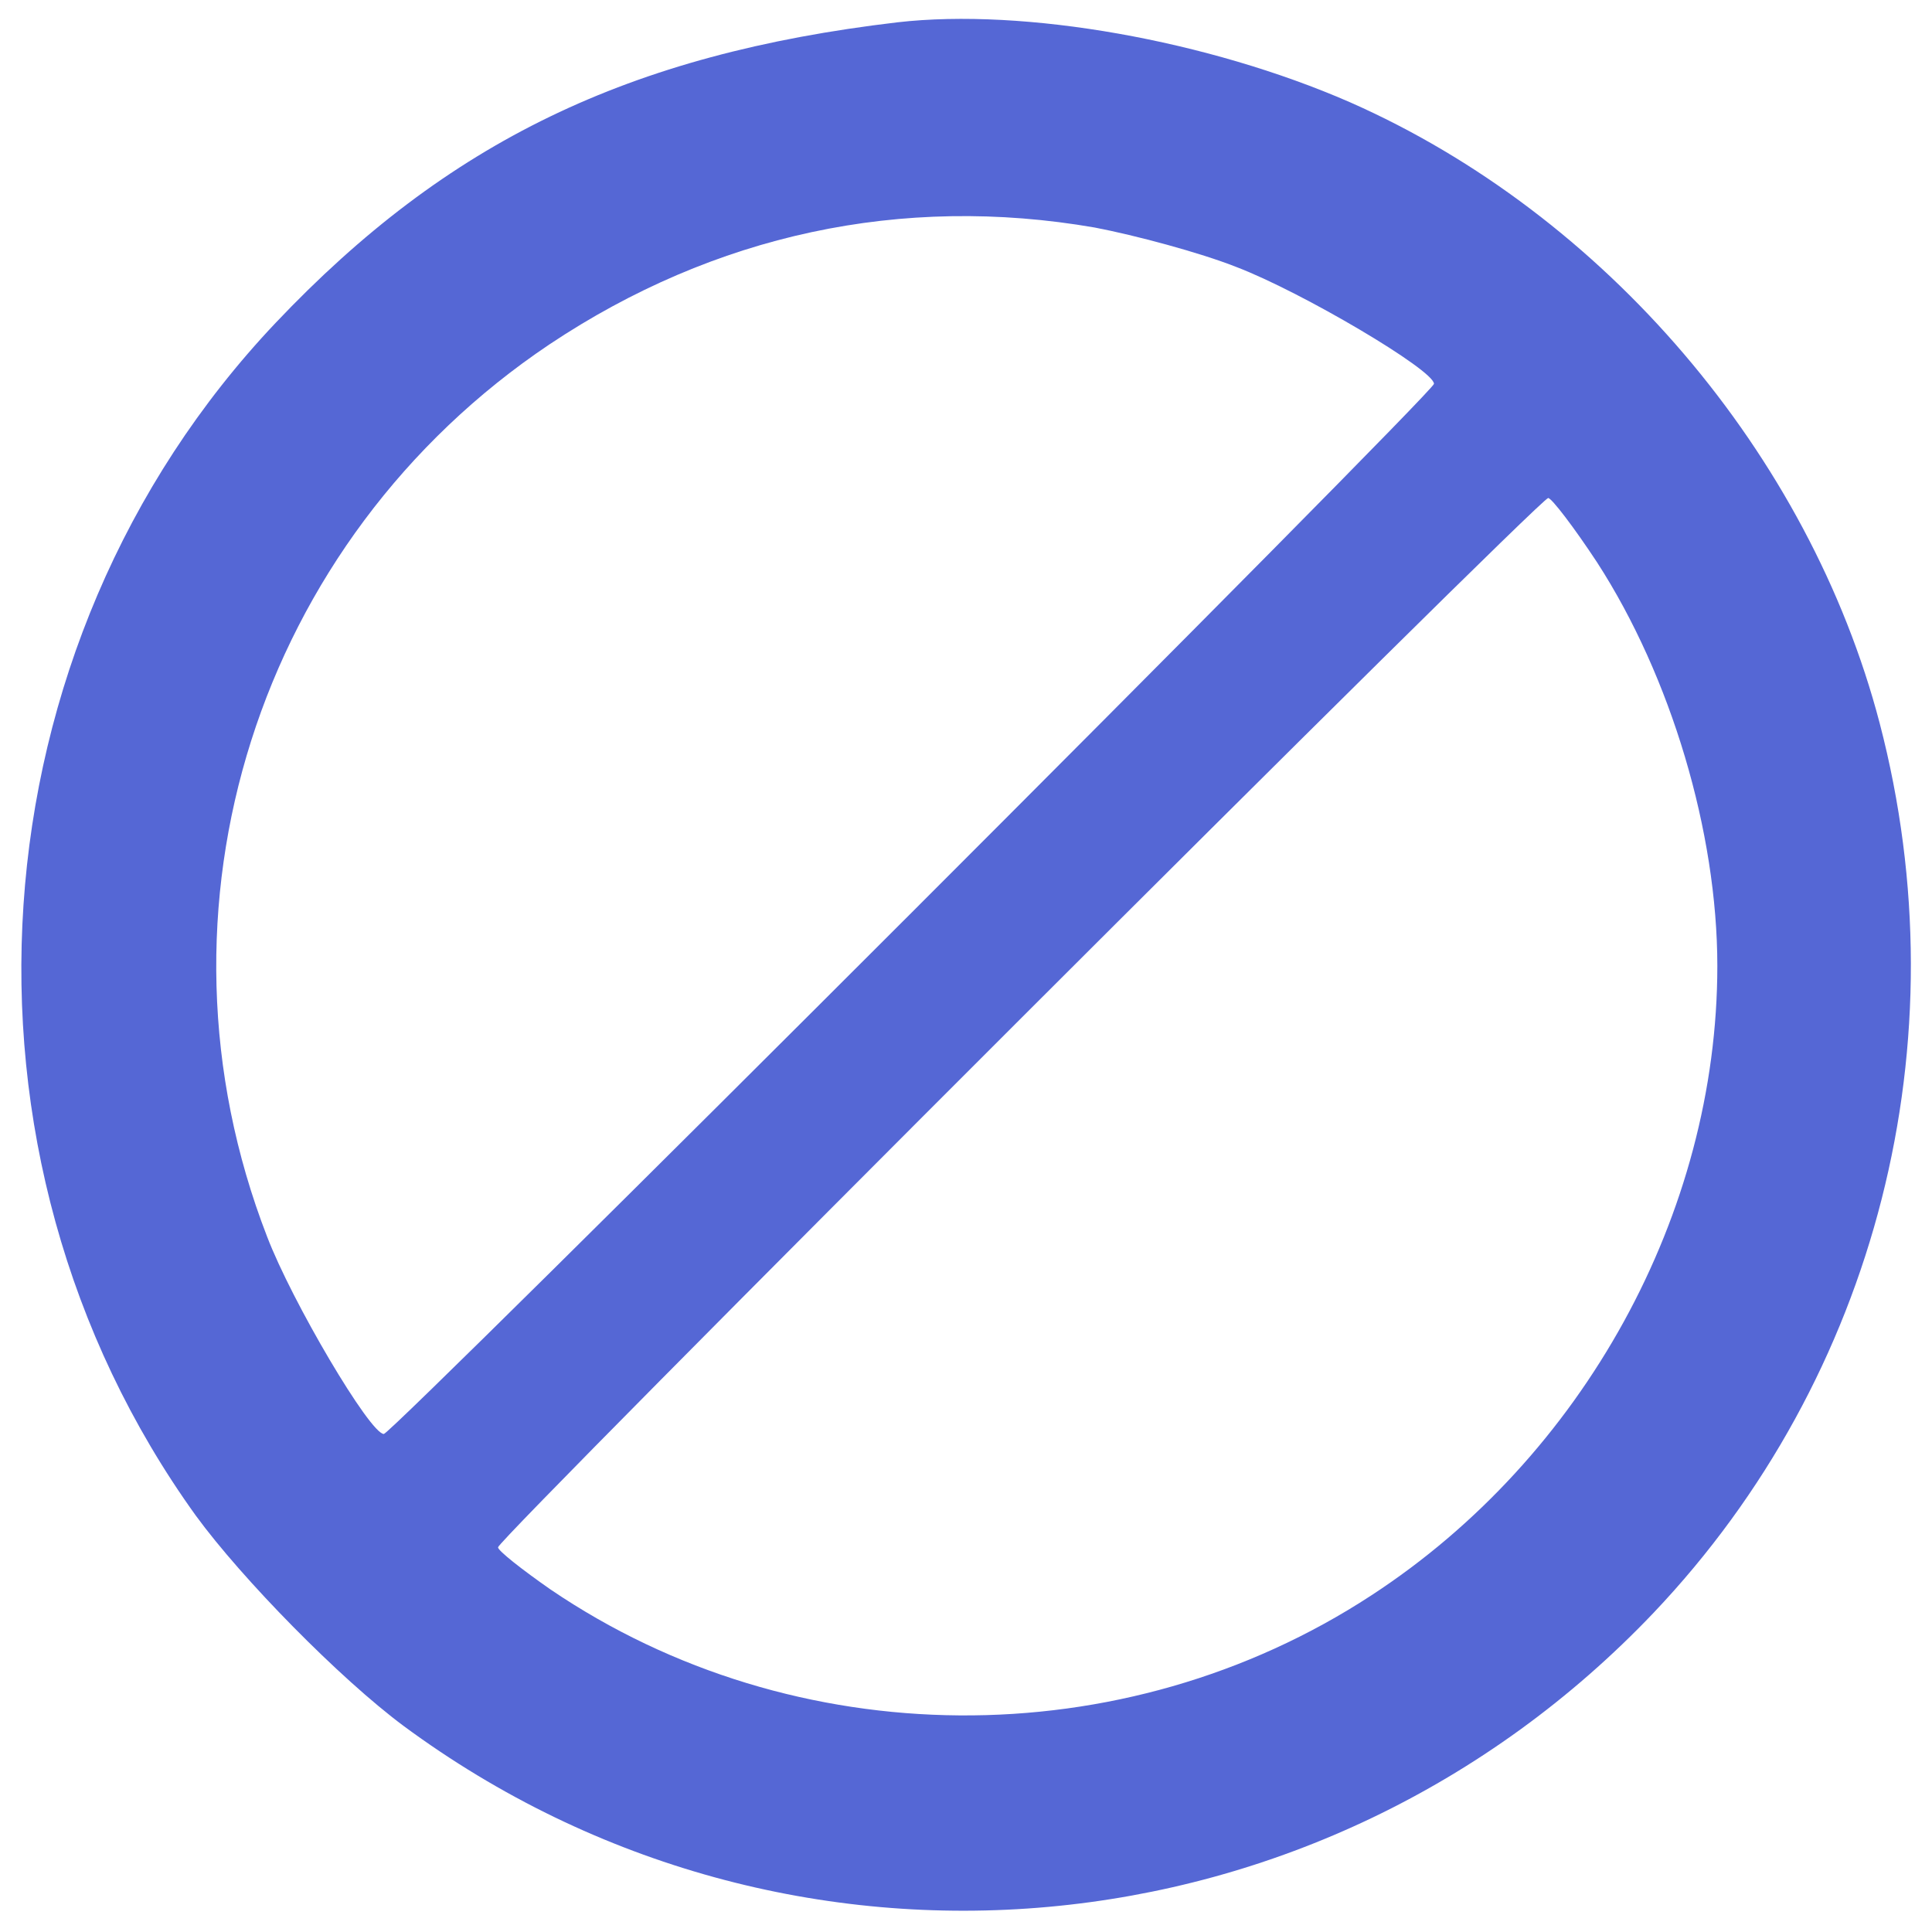
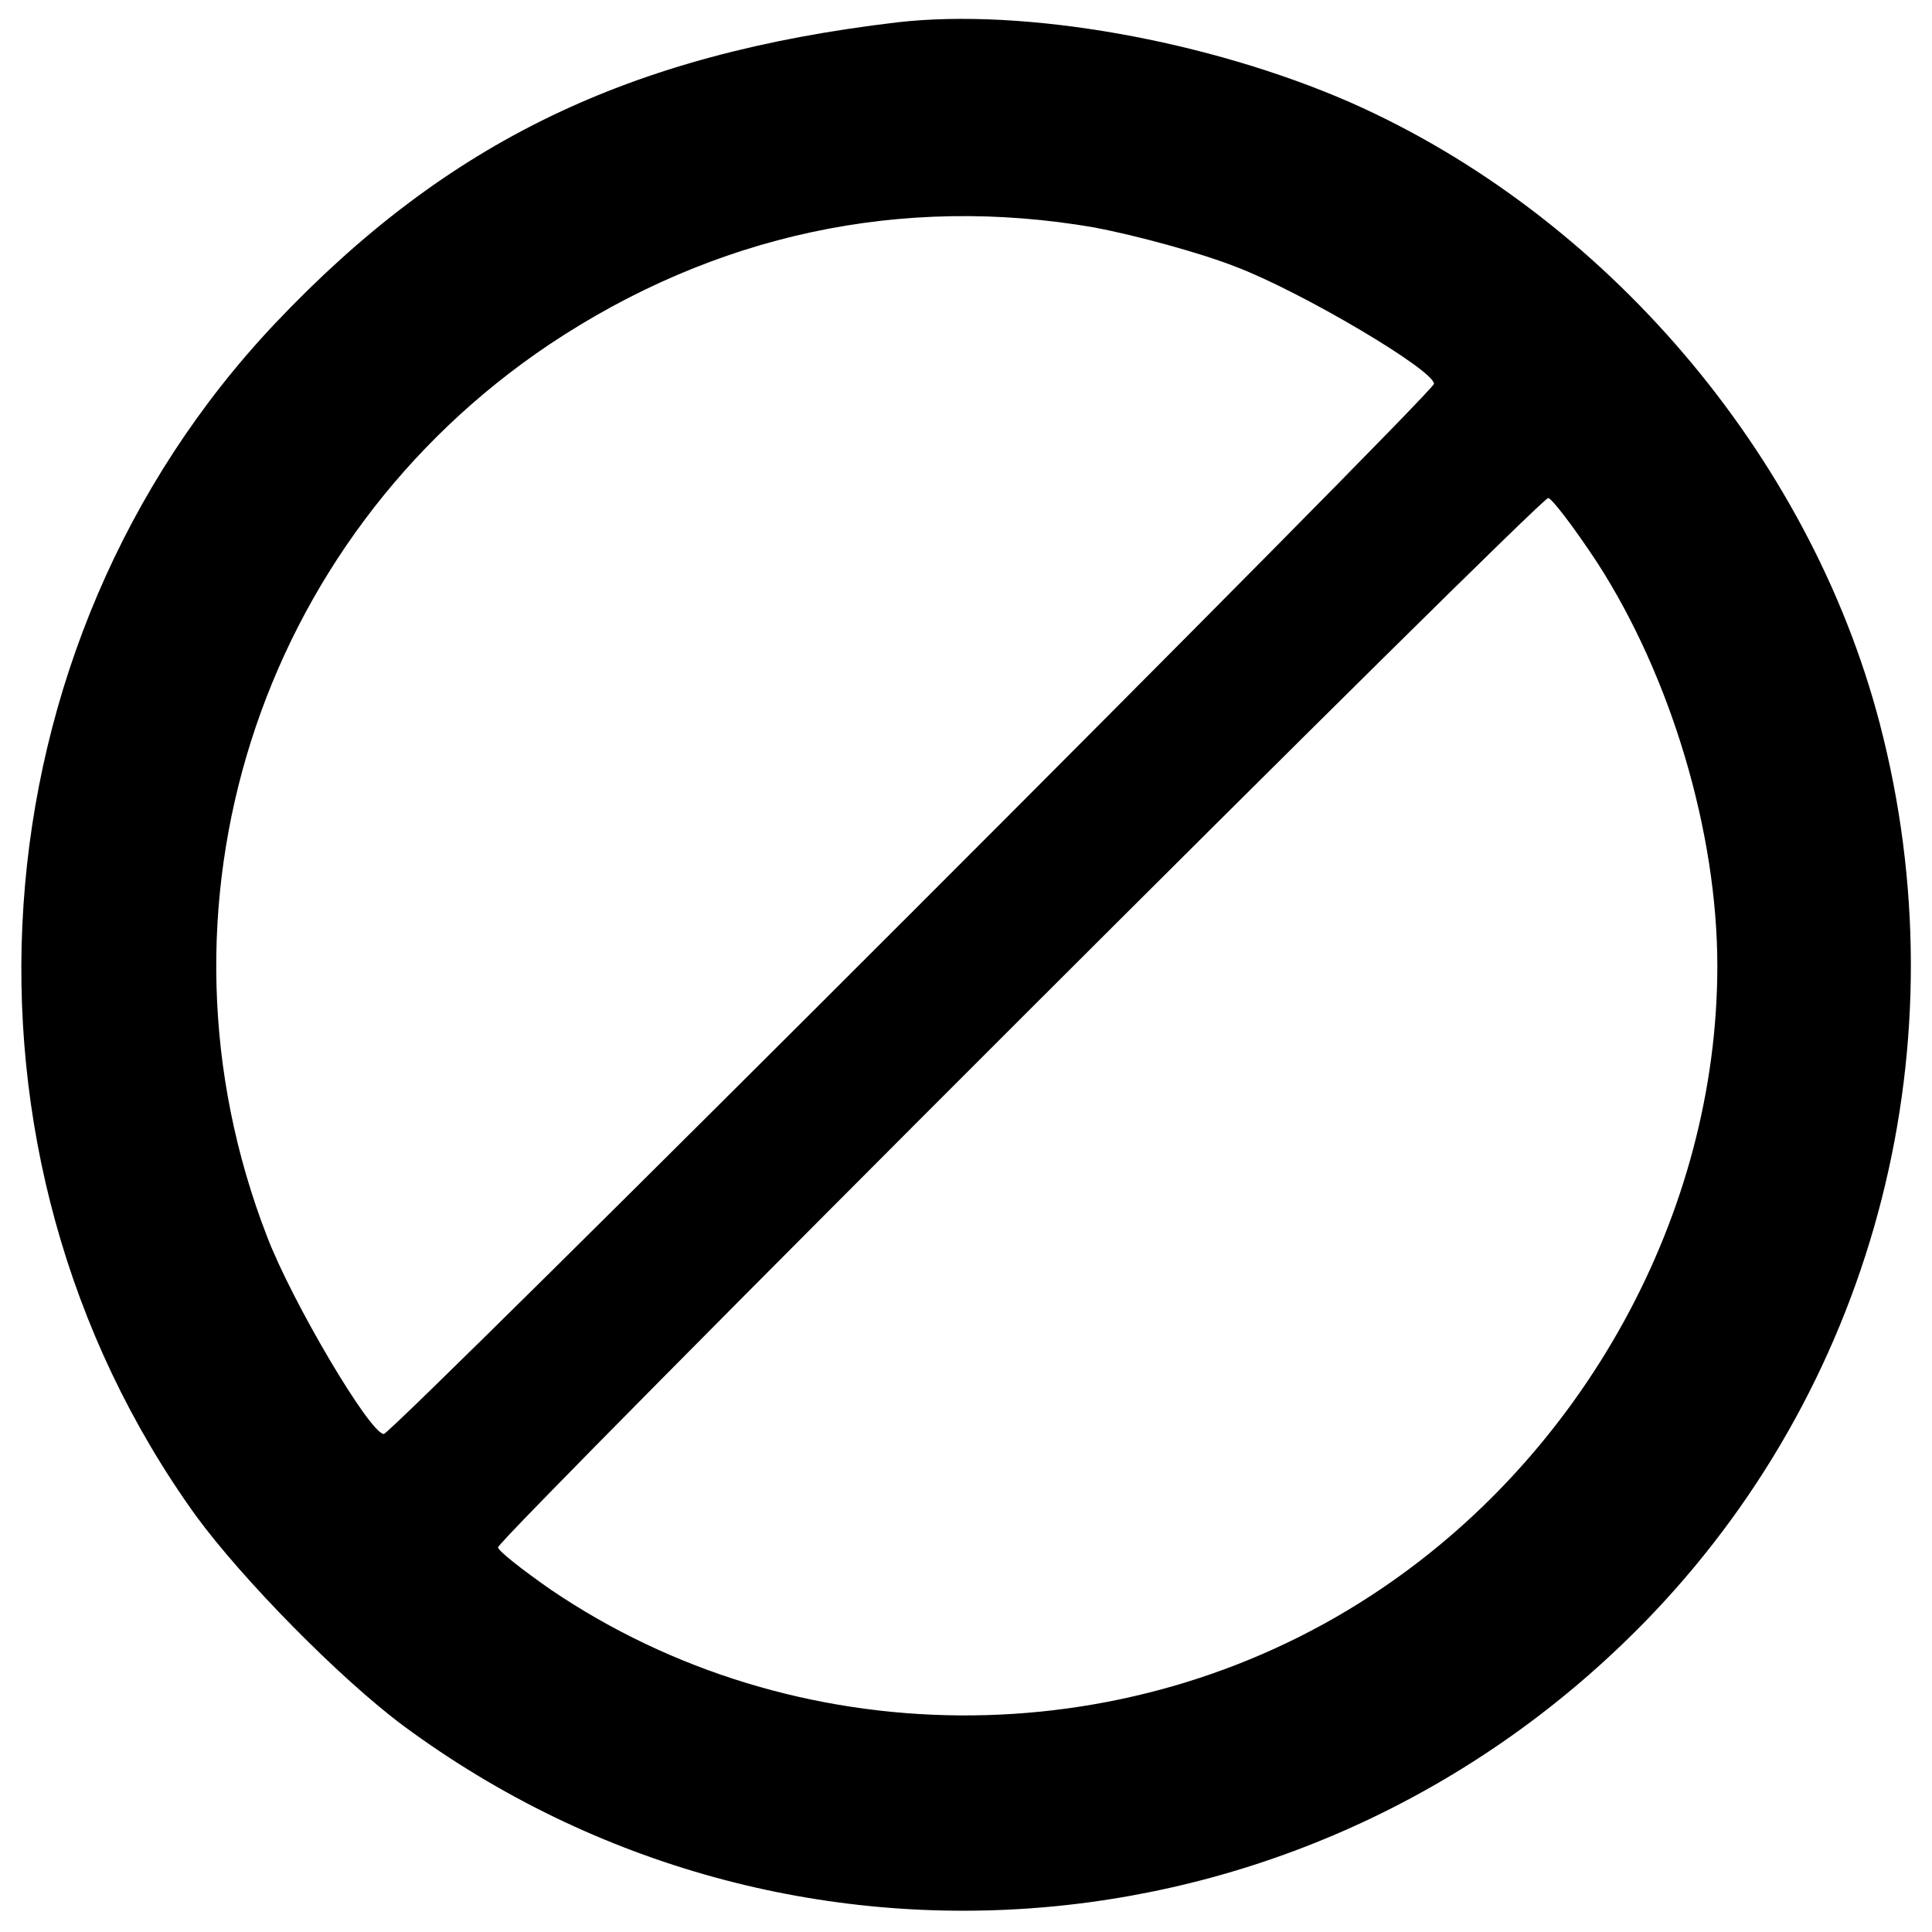
<svg xmlns="http://www.w3.org/2000/svg" version="1.0" width="225pt" height="225pt" viewBox="0 0 225 225" preserveAspectRatio="xMidYMid meet">
-   <g transform="translate(0,225) scale(0.1,-0.1)" fill="#5567d5" stroke="none">
+   <g transform="translate(0,225) scale(0.1,-0.1)" fill="#000000" stroke="none">
    <path d="M1045 2224 c-313 -37 -524 -139 -724 -350 -356 -376 -396 -968 -93         -1389 54 -74 168 -190 242 -245 448 -331 1069 -275 1456 132 260 274 360 665         263 1036 -82 313 -320 592 -617 723 -165 72 -379 110 -527 93z m230 -239 c47         -9 122 -29 165 -46 76 -29 230 -120 230 -136 0 -10 -1213 -1223 -1223 -1223         -16 0 -107 154 -136 230 -148 382 -11 811 329 1039 192 128 410 175 635 136z         m585 -390 c86 -133 140 -314 140 -470 0 -288 -156 -572 -403 -733 -289 -189         -672 -186 -956 7 -33 23 -61 45 -61 49 0 10 1213 1222 1223 1222 4 0 30 -34         57 -75z" />
  </g>
</svg>
